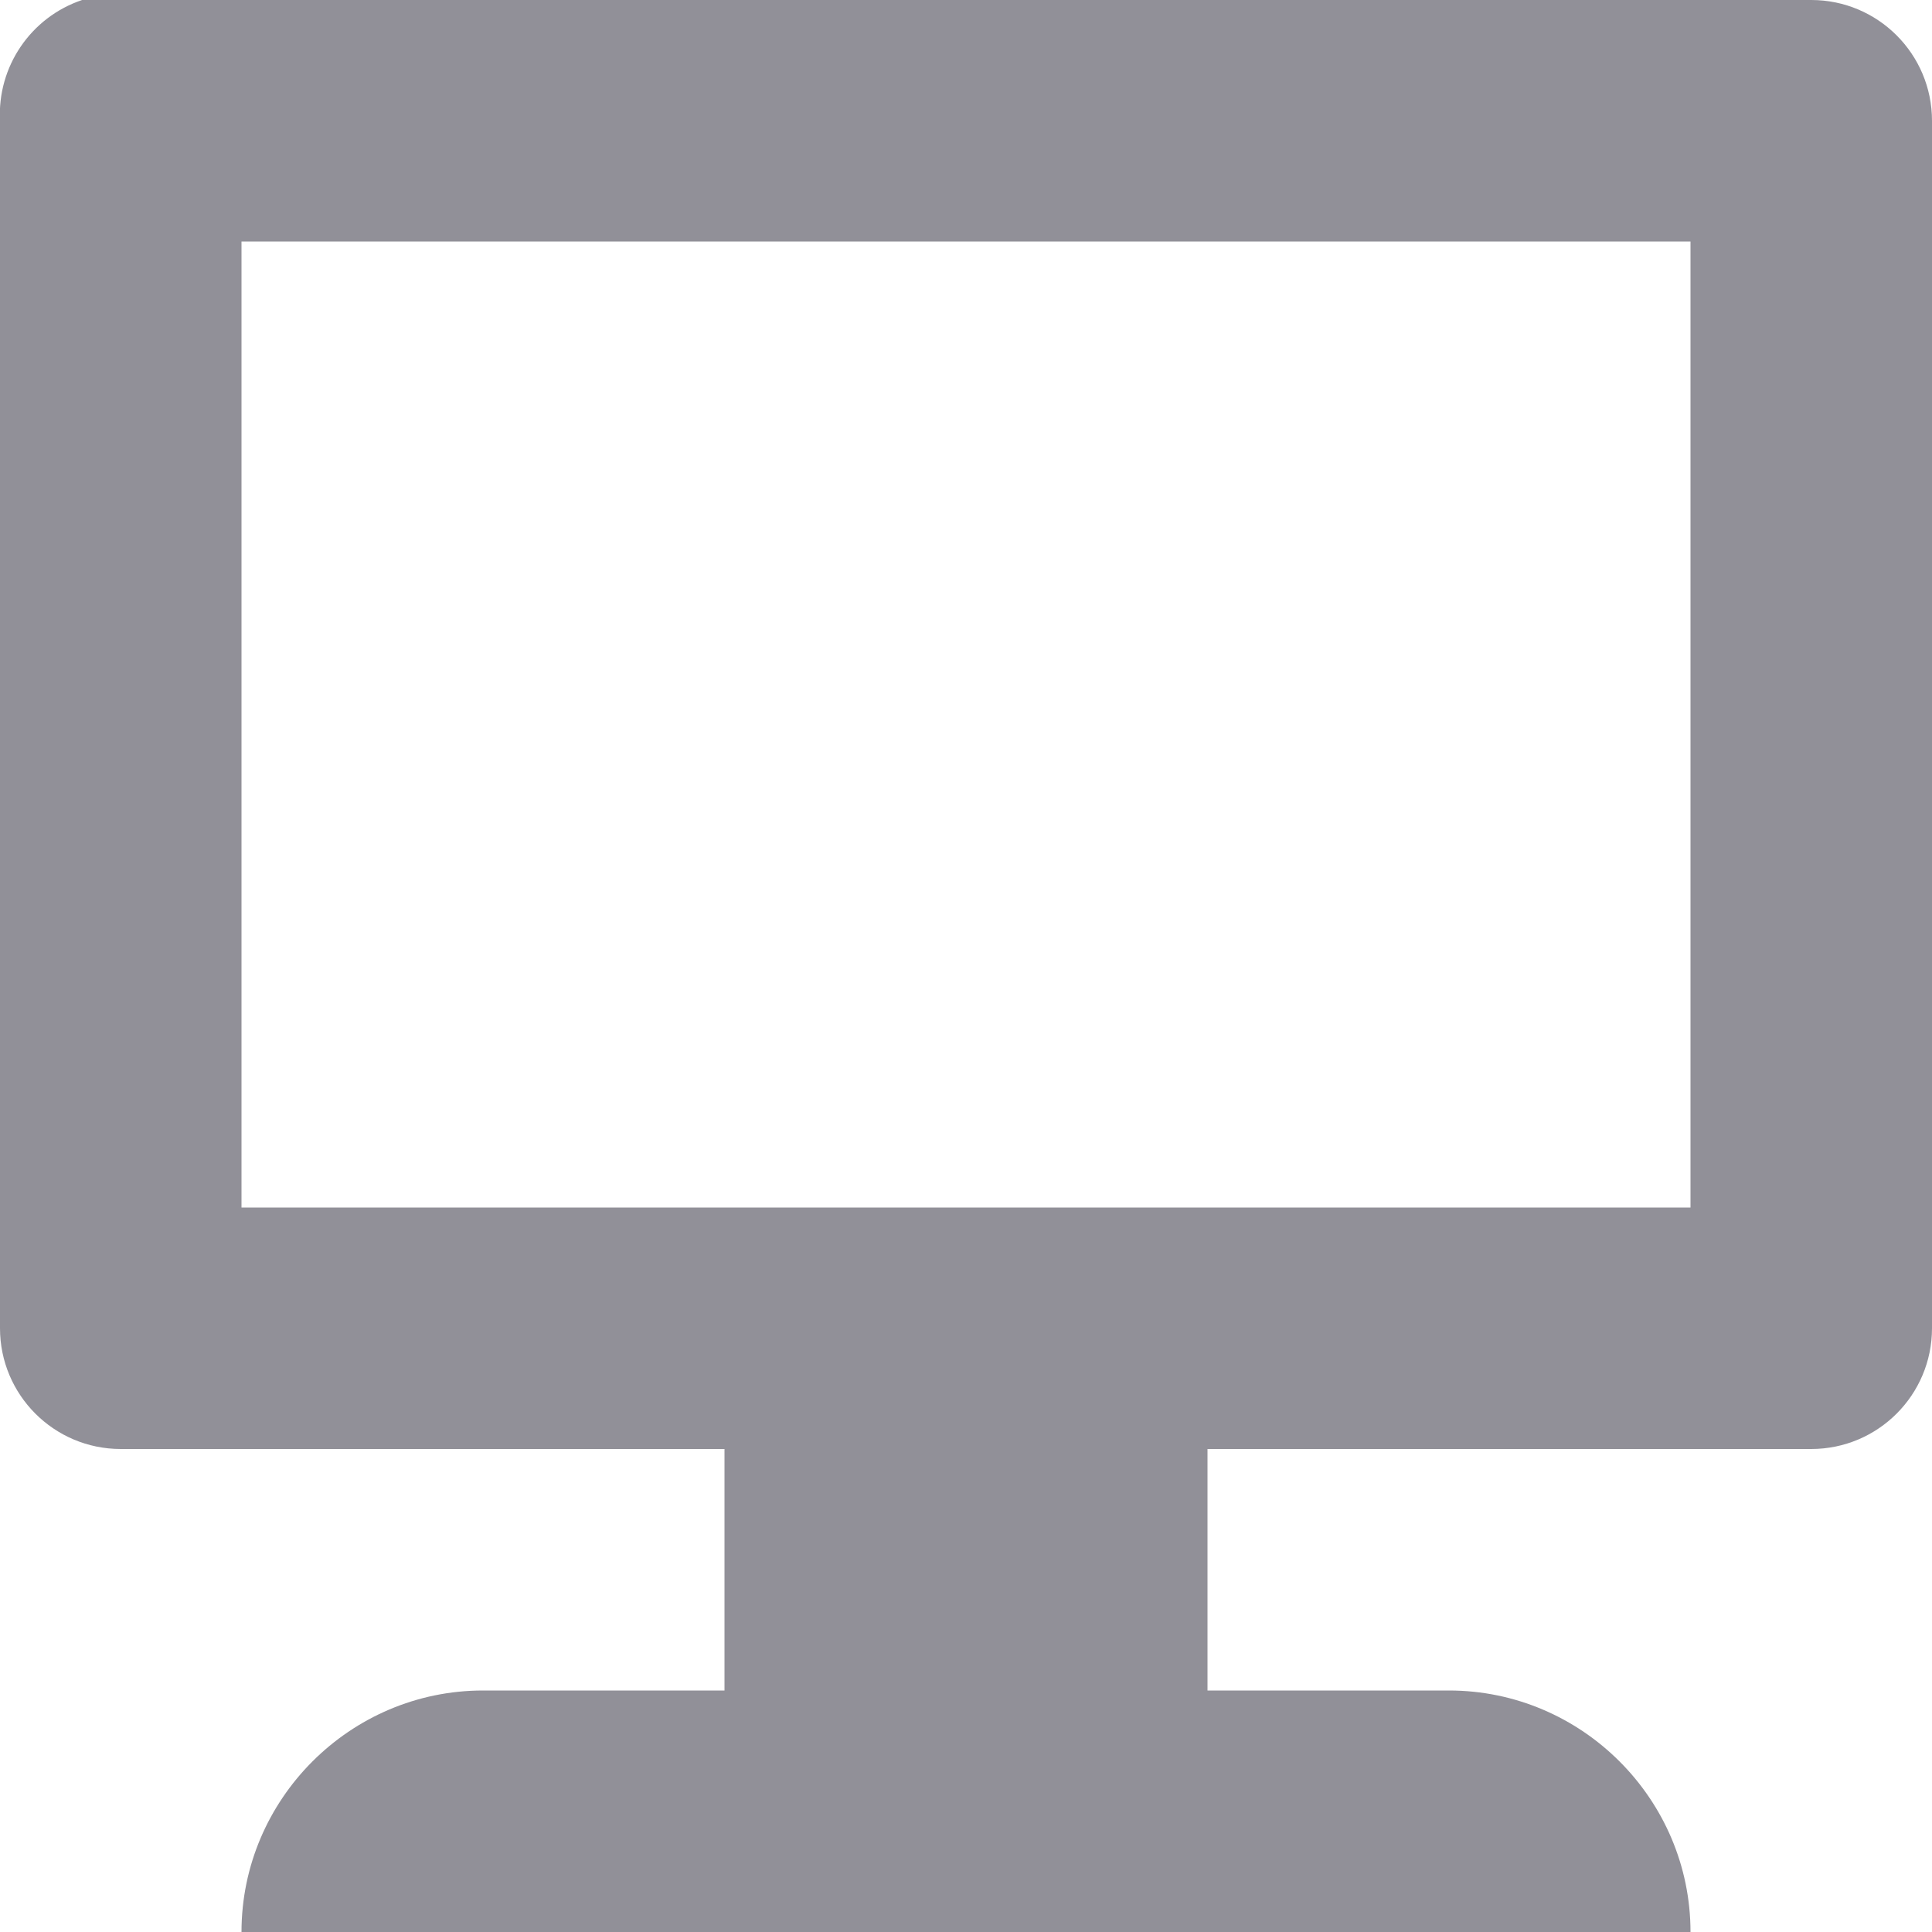
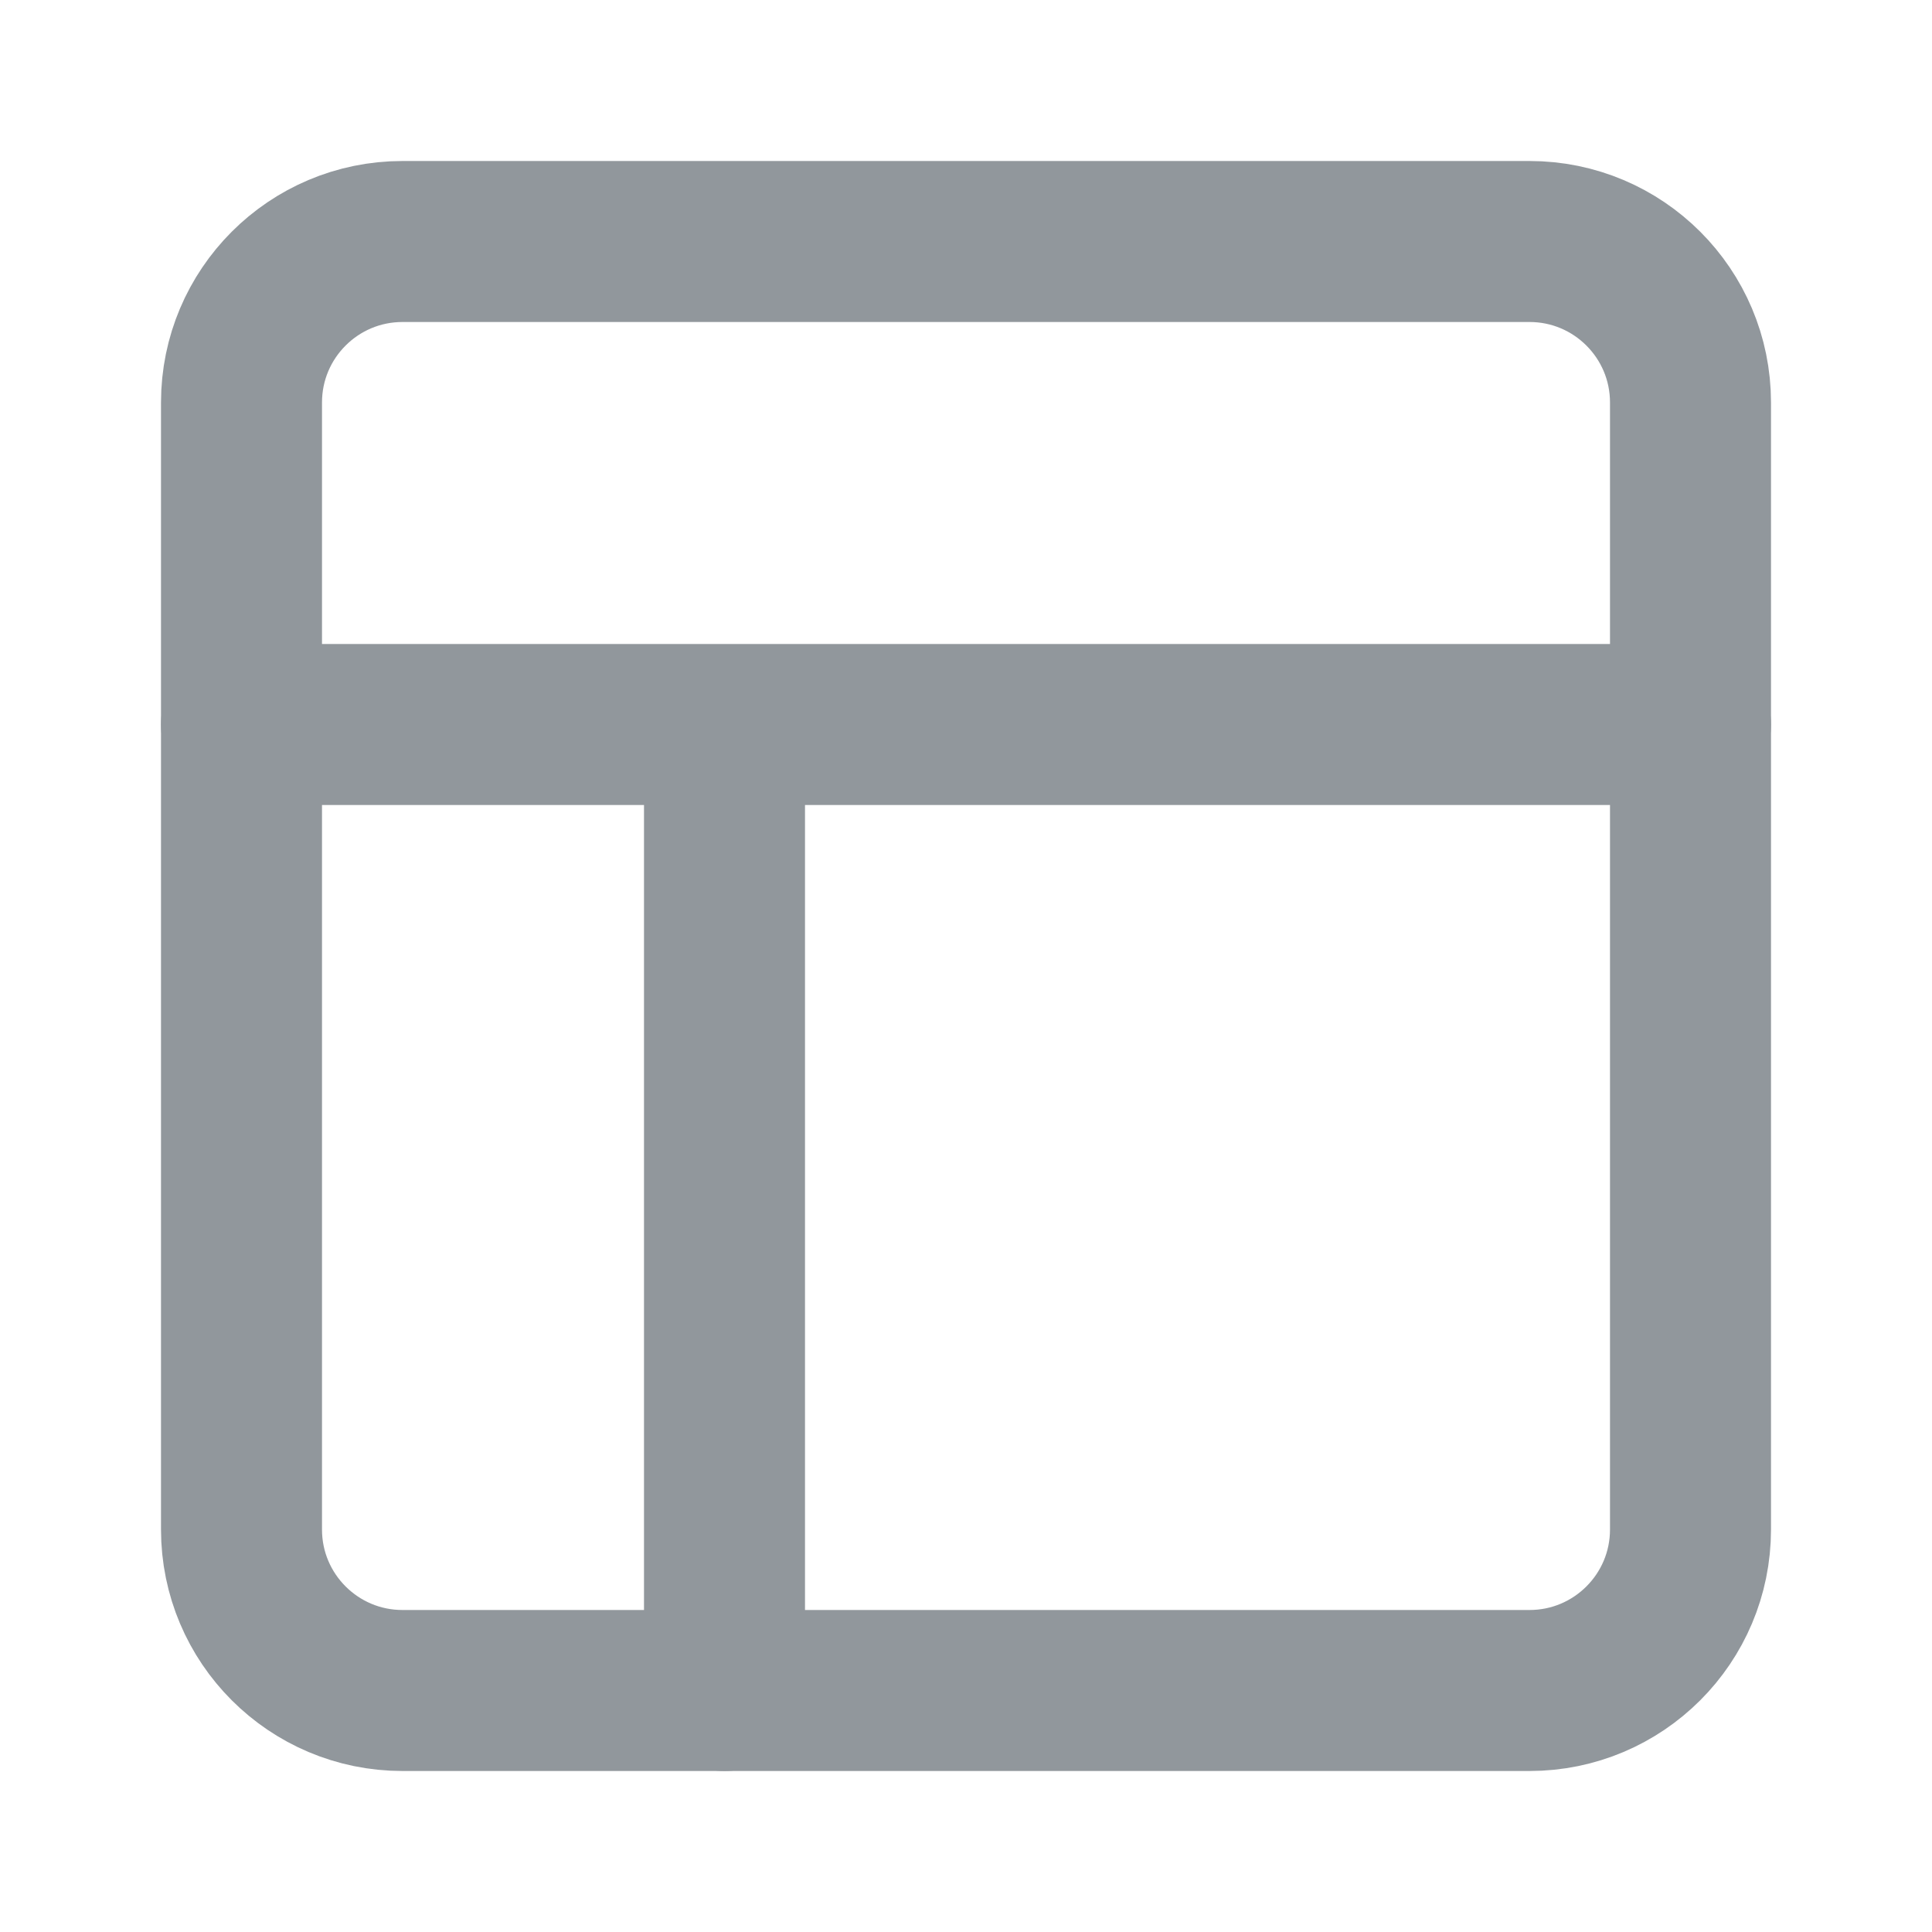
- <svg xmlns="http://www.w3.org/2000/svg" width="11" height="11" viewBox="0 0 8 8">
-   <path d="M.34 0A.5.5 0 0 0 0 .5v5a.5.5 0 0 0 .5.5H3v1H2c-.55 0-1 .45-1 1h6c0-.55-.45-1-1-1H5V6h2.5a.5.5 0 0 0 .5-.5v-5a.5.5 0 0 0-.5-.5h-7a.5.5 0 0 0-.09 0 .5.5 0 0 0-.06 0zM1 1h6v4H1V1z" fill="#919098" />
+ <svg xmlns="http://www.w3.org/2000/svg" width="13" height="13" viewBox="0 0 24 24" fill="none" stroke="#91979c" stroke-width="2" stroke-linecap="round" stroke-linejoin="round">
+   <rect x="3" y="3" width="18" height="18" rx="2" ry="2" />
+   <path d="M3 9h18M9 21V9" />
</svg>
